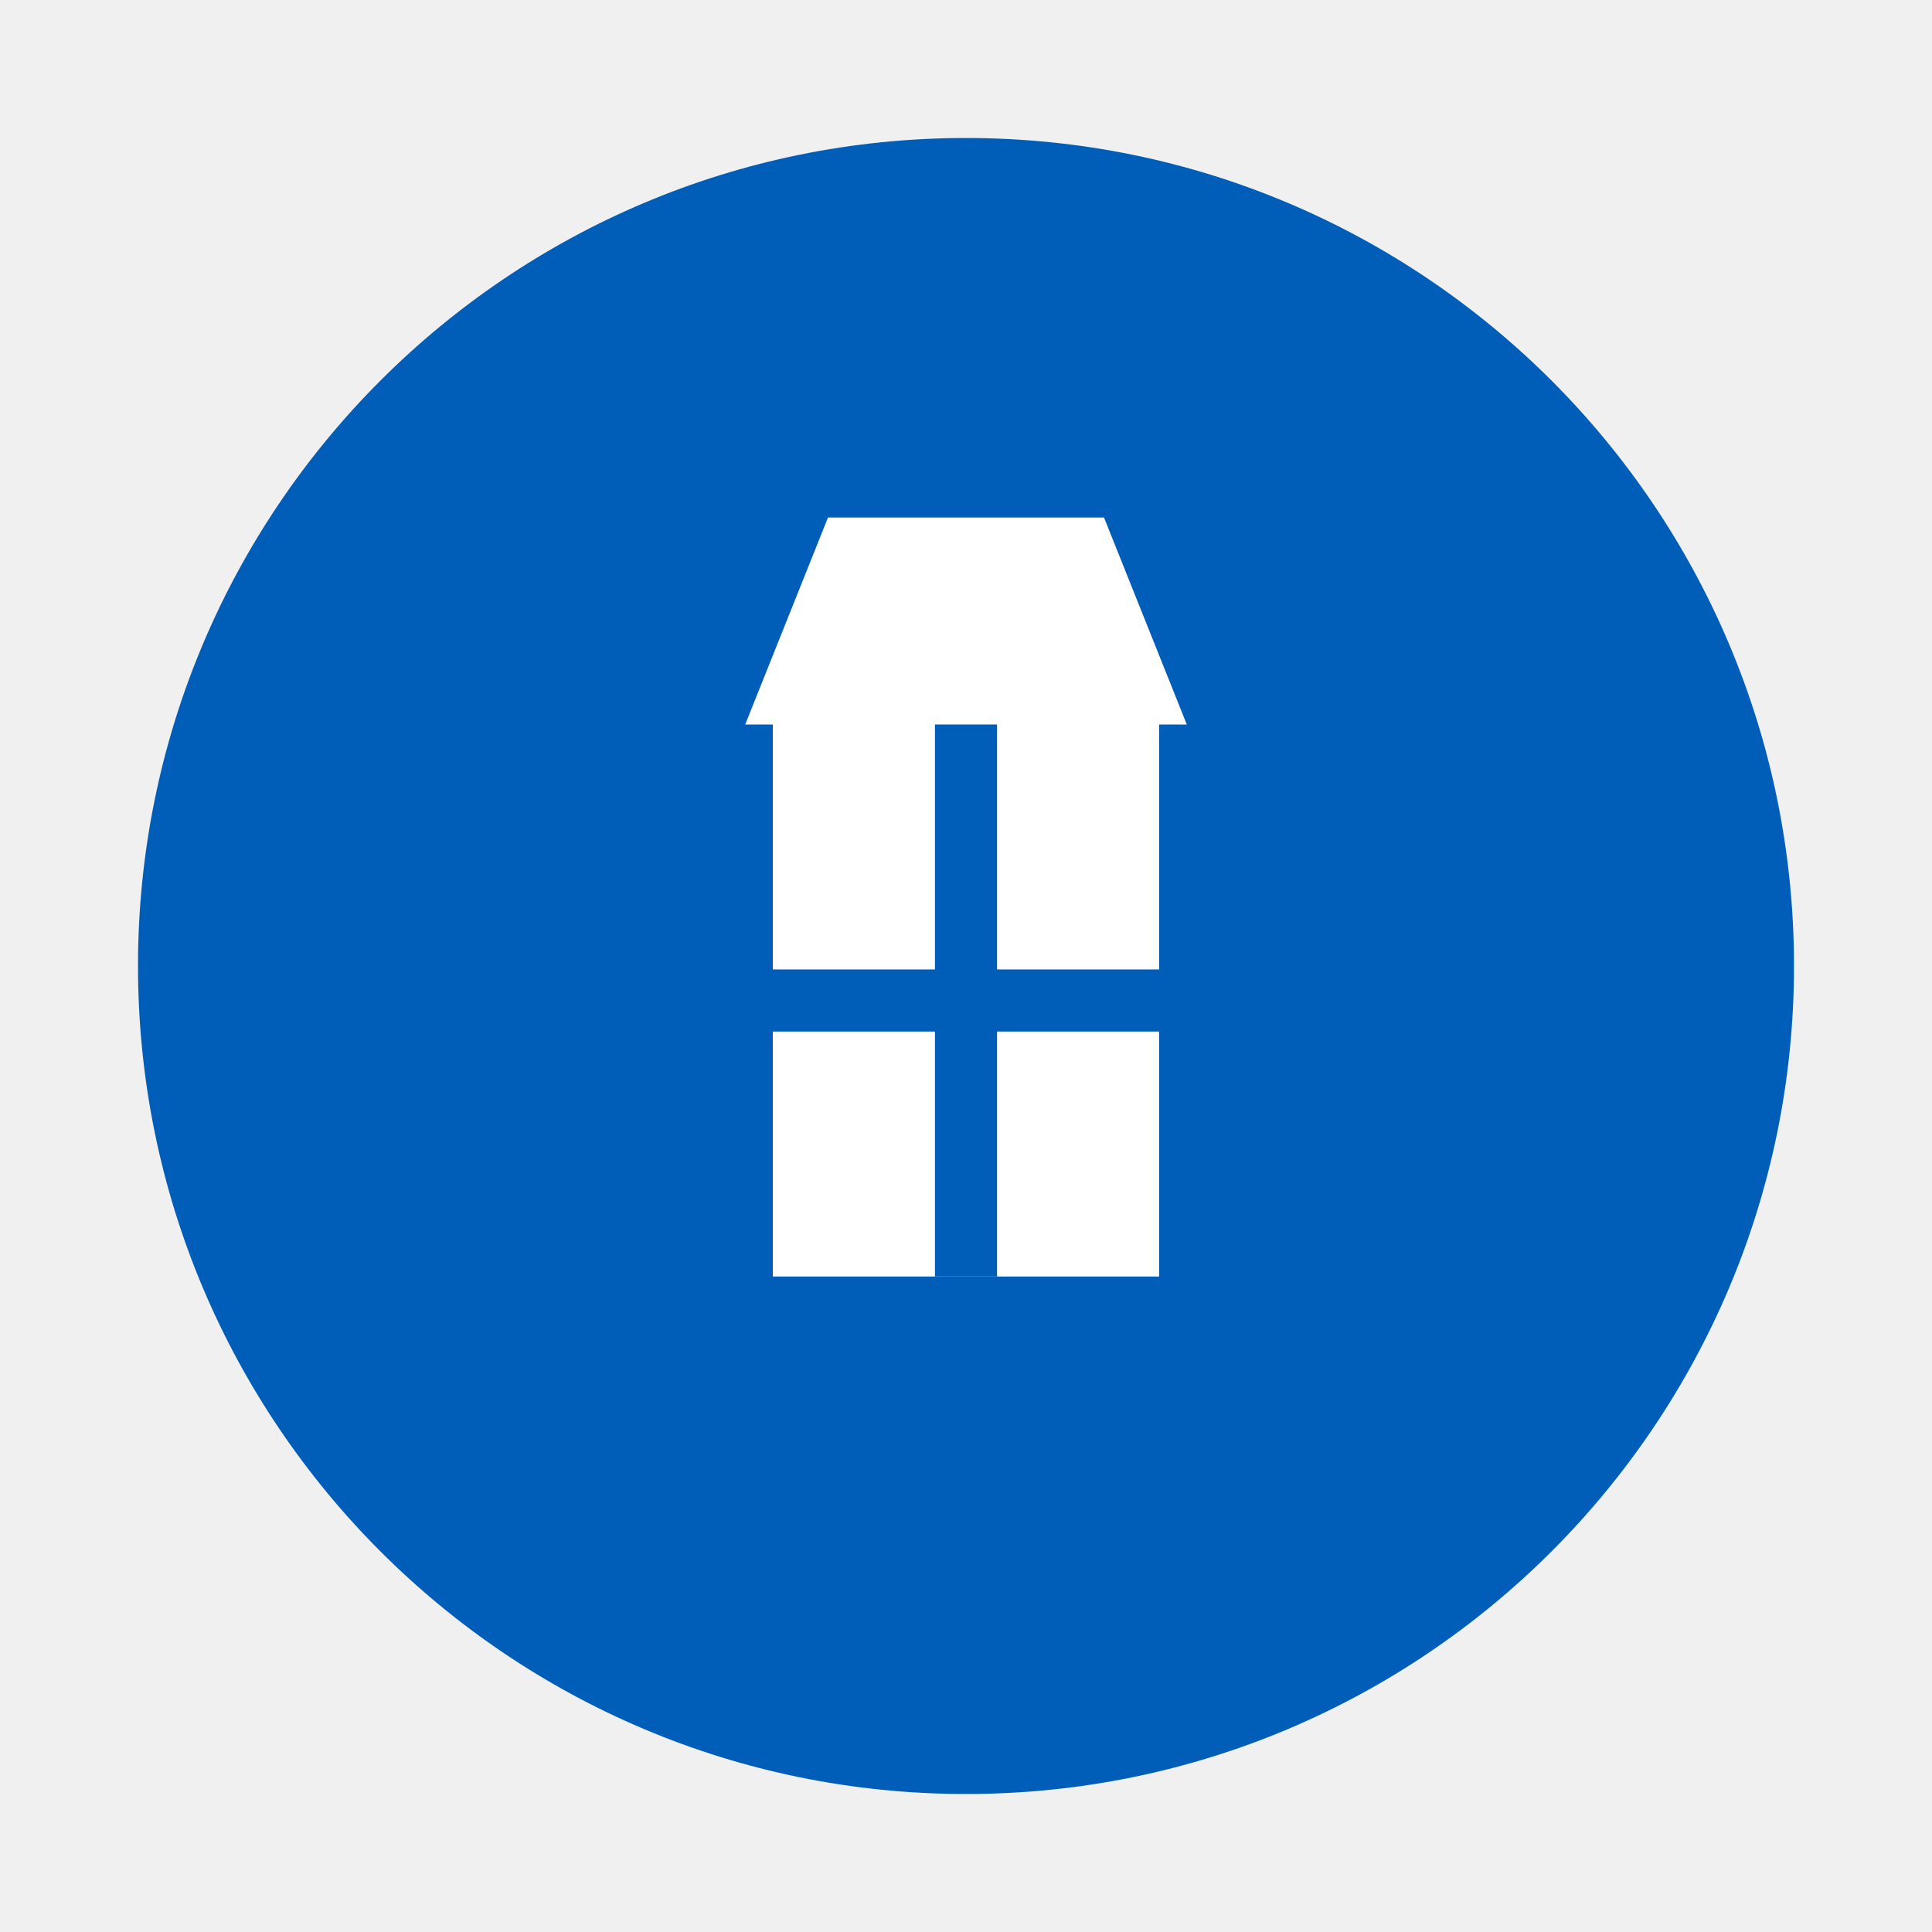
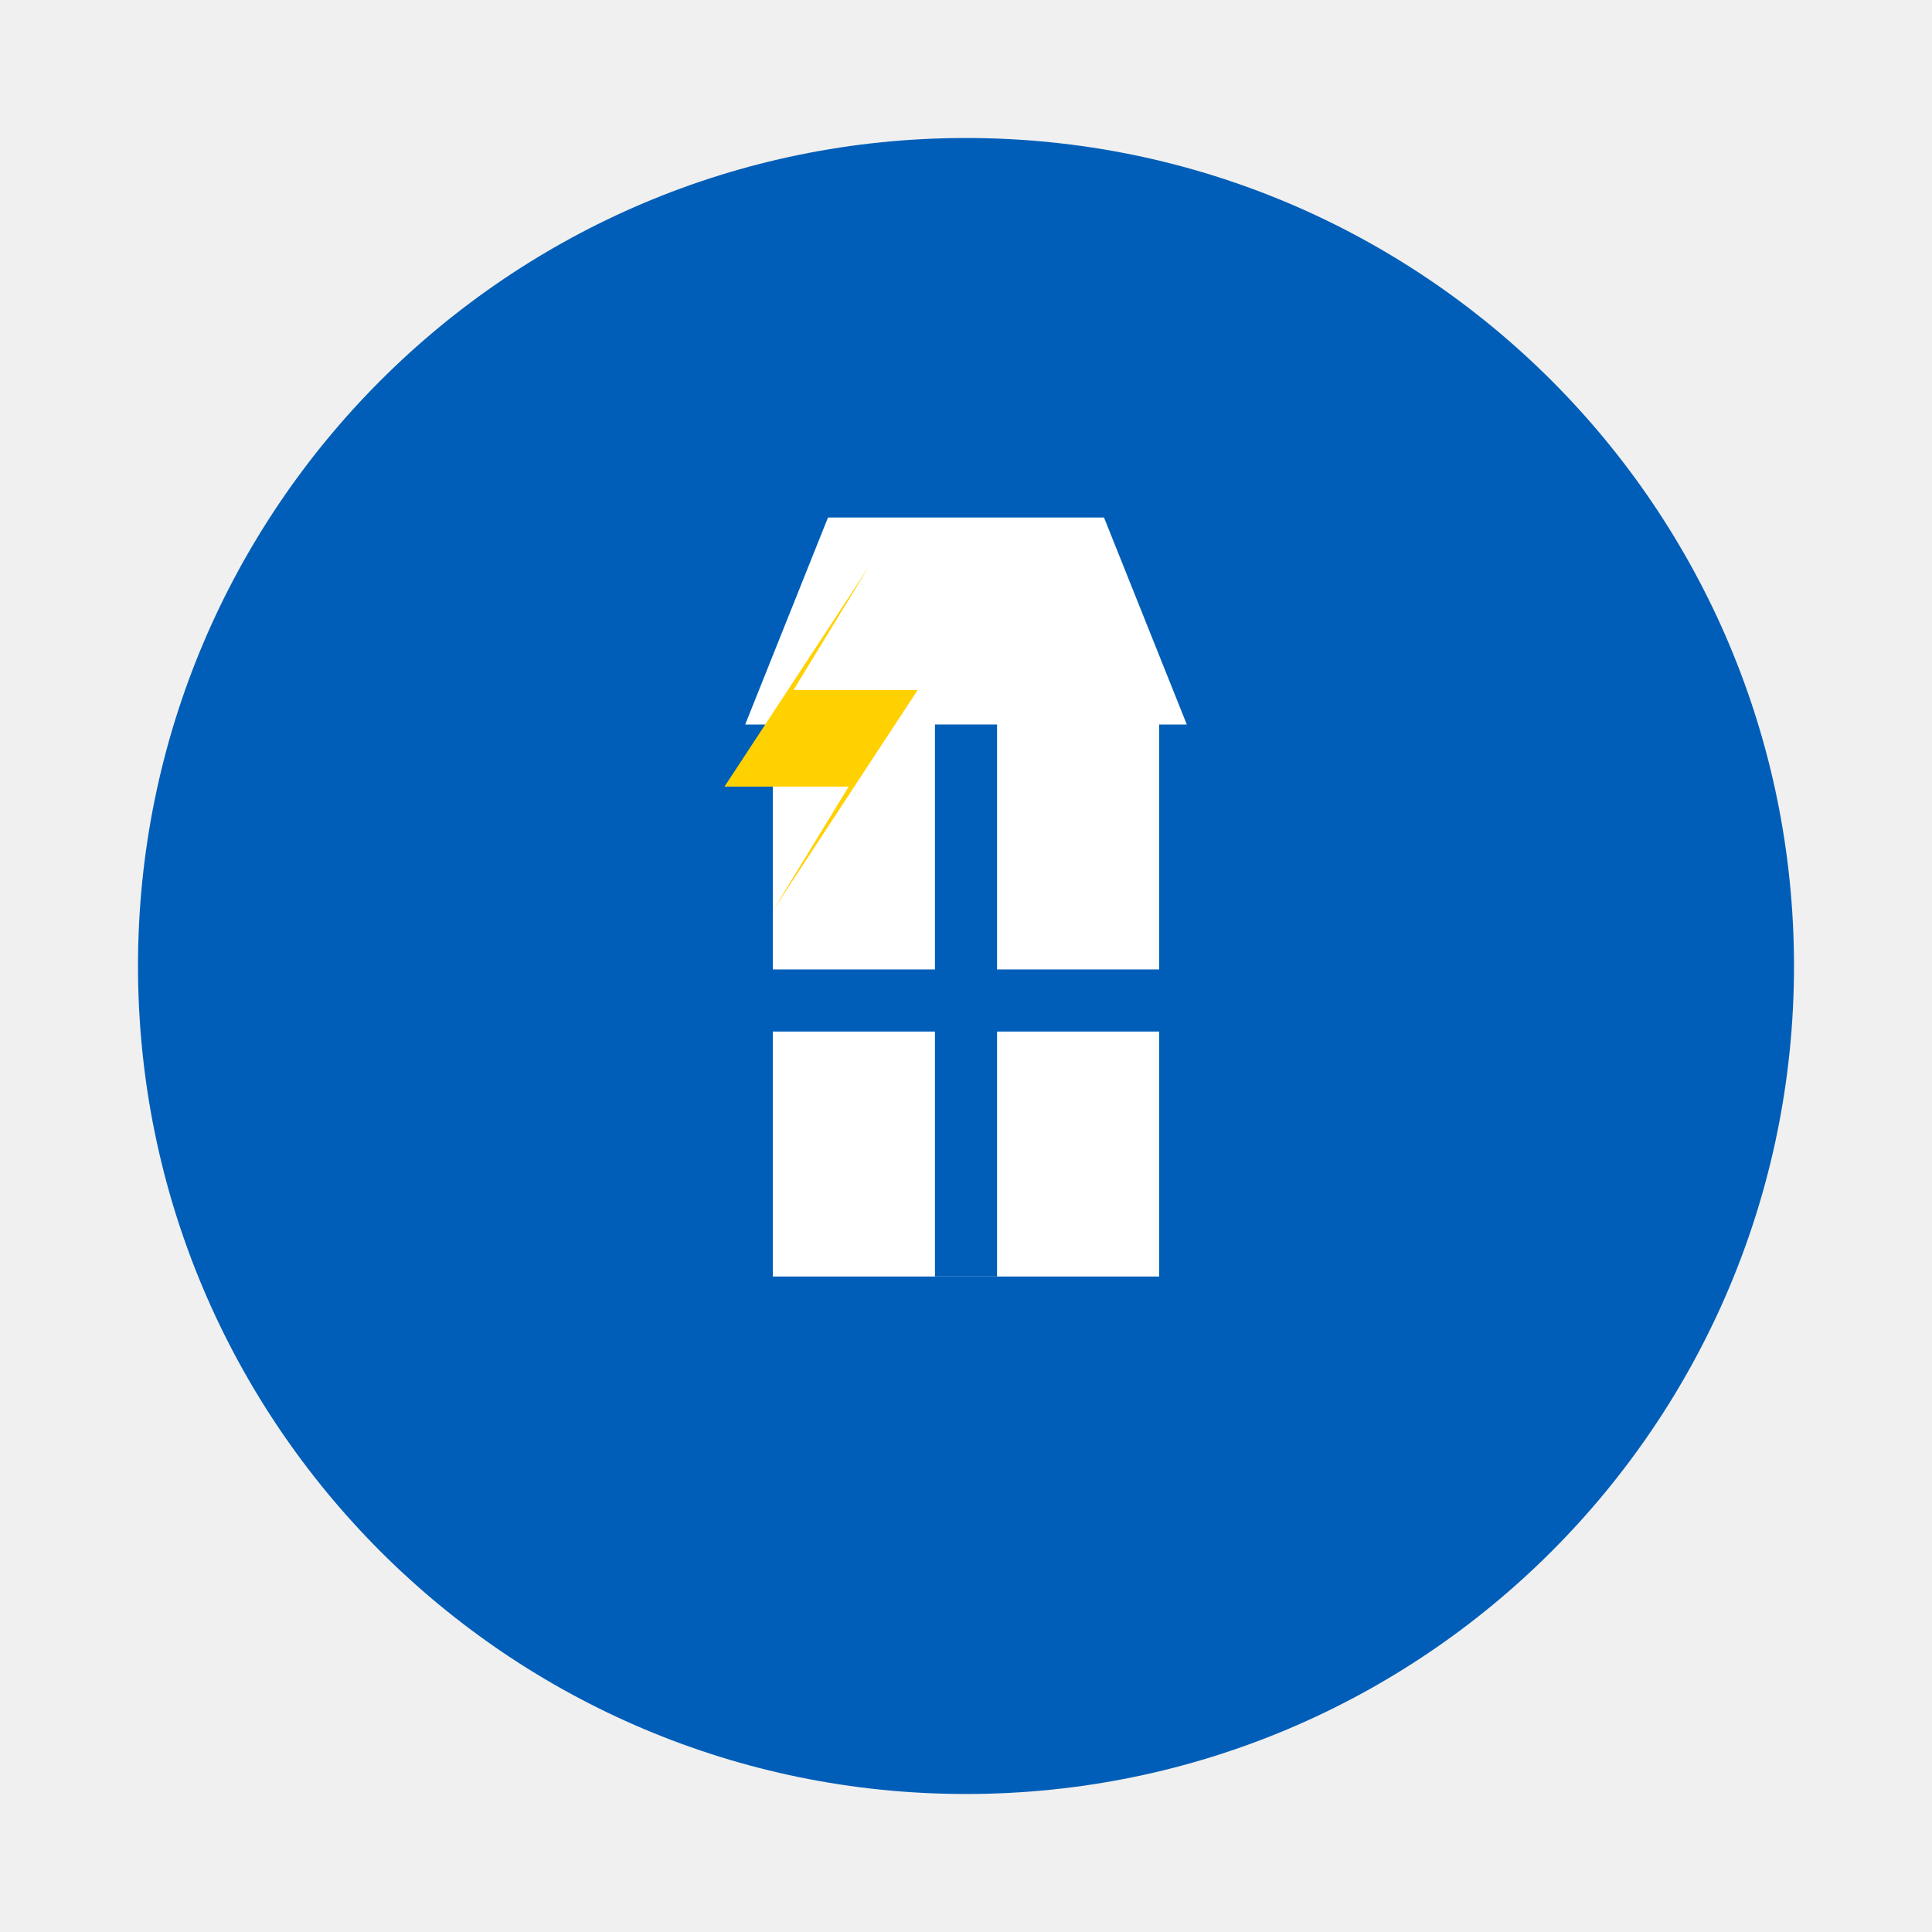
<svg xmlns="http://www.w3.org/2000/svg" width="28" height="28" viewBox="0 0 28 28">
  <circle cx="14" cy="14" r="12" fill="#005EB8" />
  <path d="M12 7.5 h4 l1.2 3 h-6.4 z M11.2 10.5 h5.6 v8 h-5.6 z" fill="#fff" />
+   <polygon points="12.6,8.2 10.5,11.4 12.3,11.4 11.2,13.2 13.3,10.0 11.5,10.0" fill="#FFD100" />
  <line x1="14" y1="10.5" x2="14" y2="18.5" stroke="#005EB8" stroke-width="0.9" />
  <line x1="11.2" y1="14.5" x2="16.8" y2="14.5" stroke="#005EB8" stroke-width="0.9" />
</svg>
